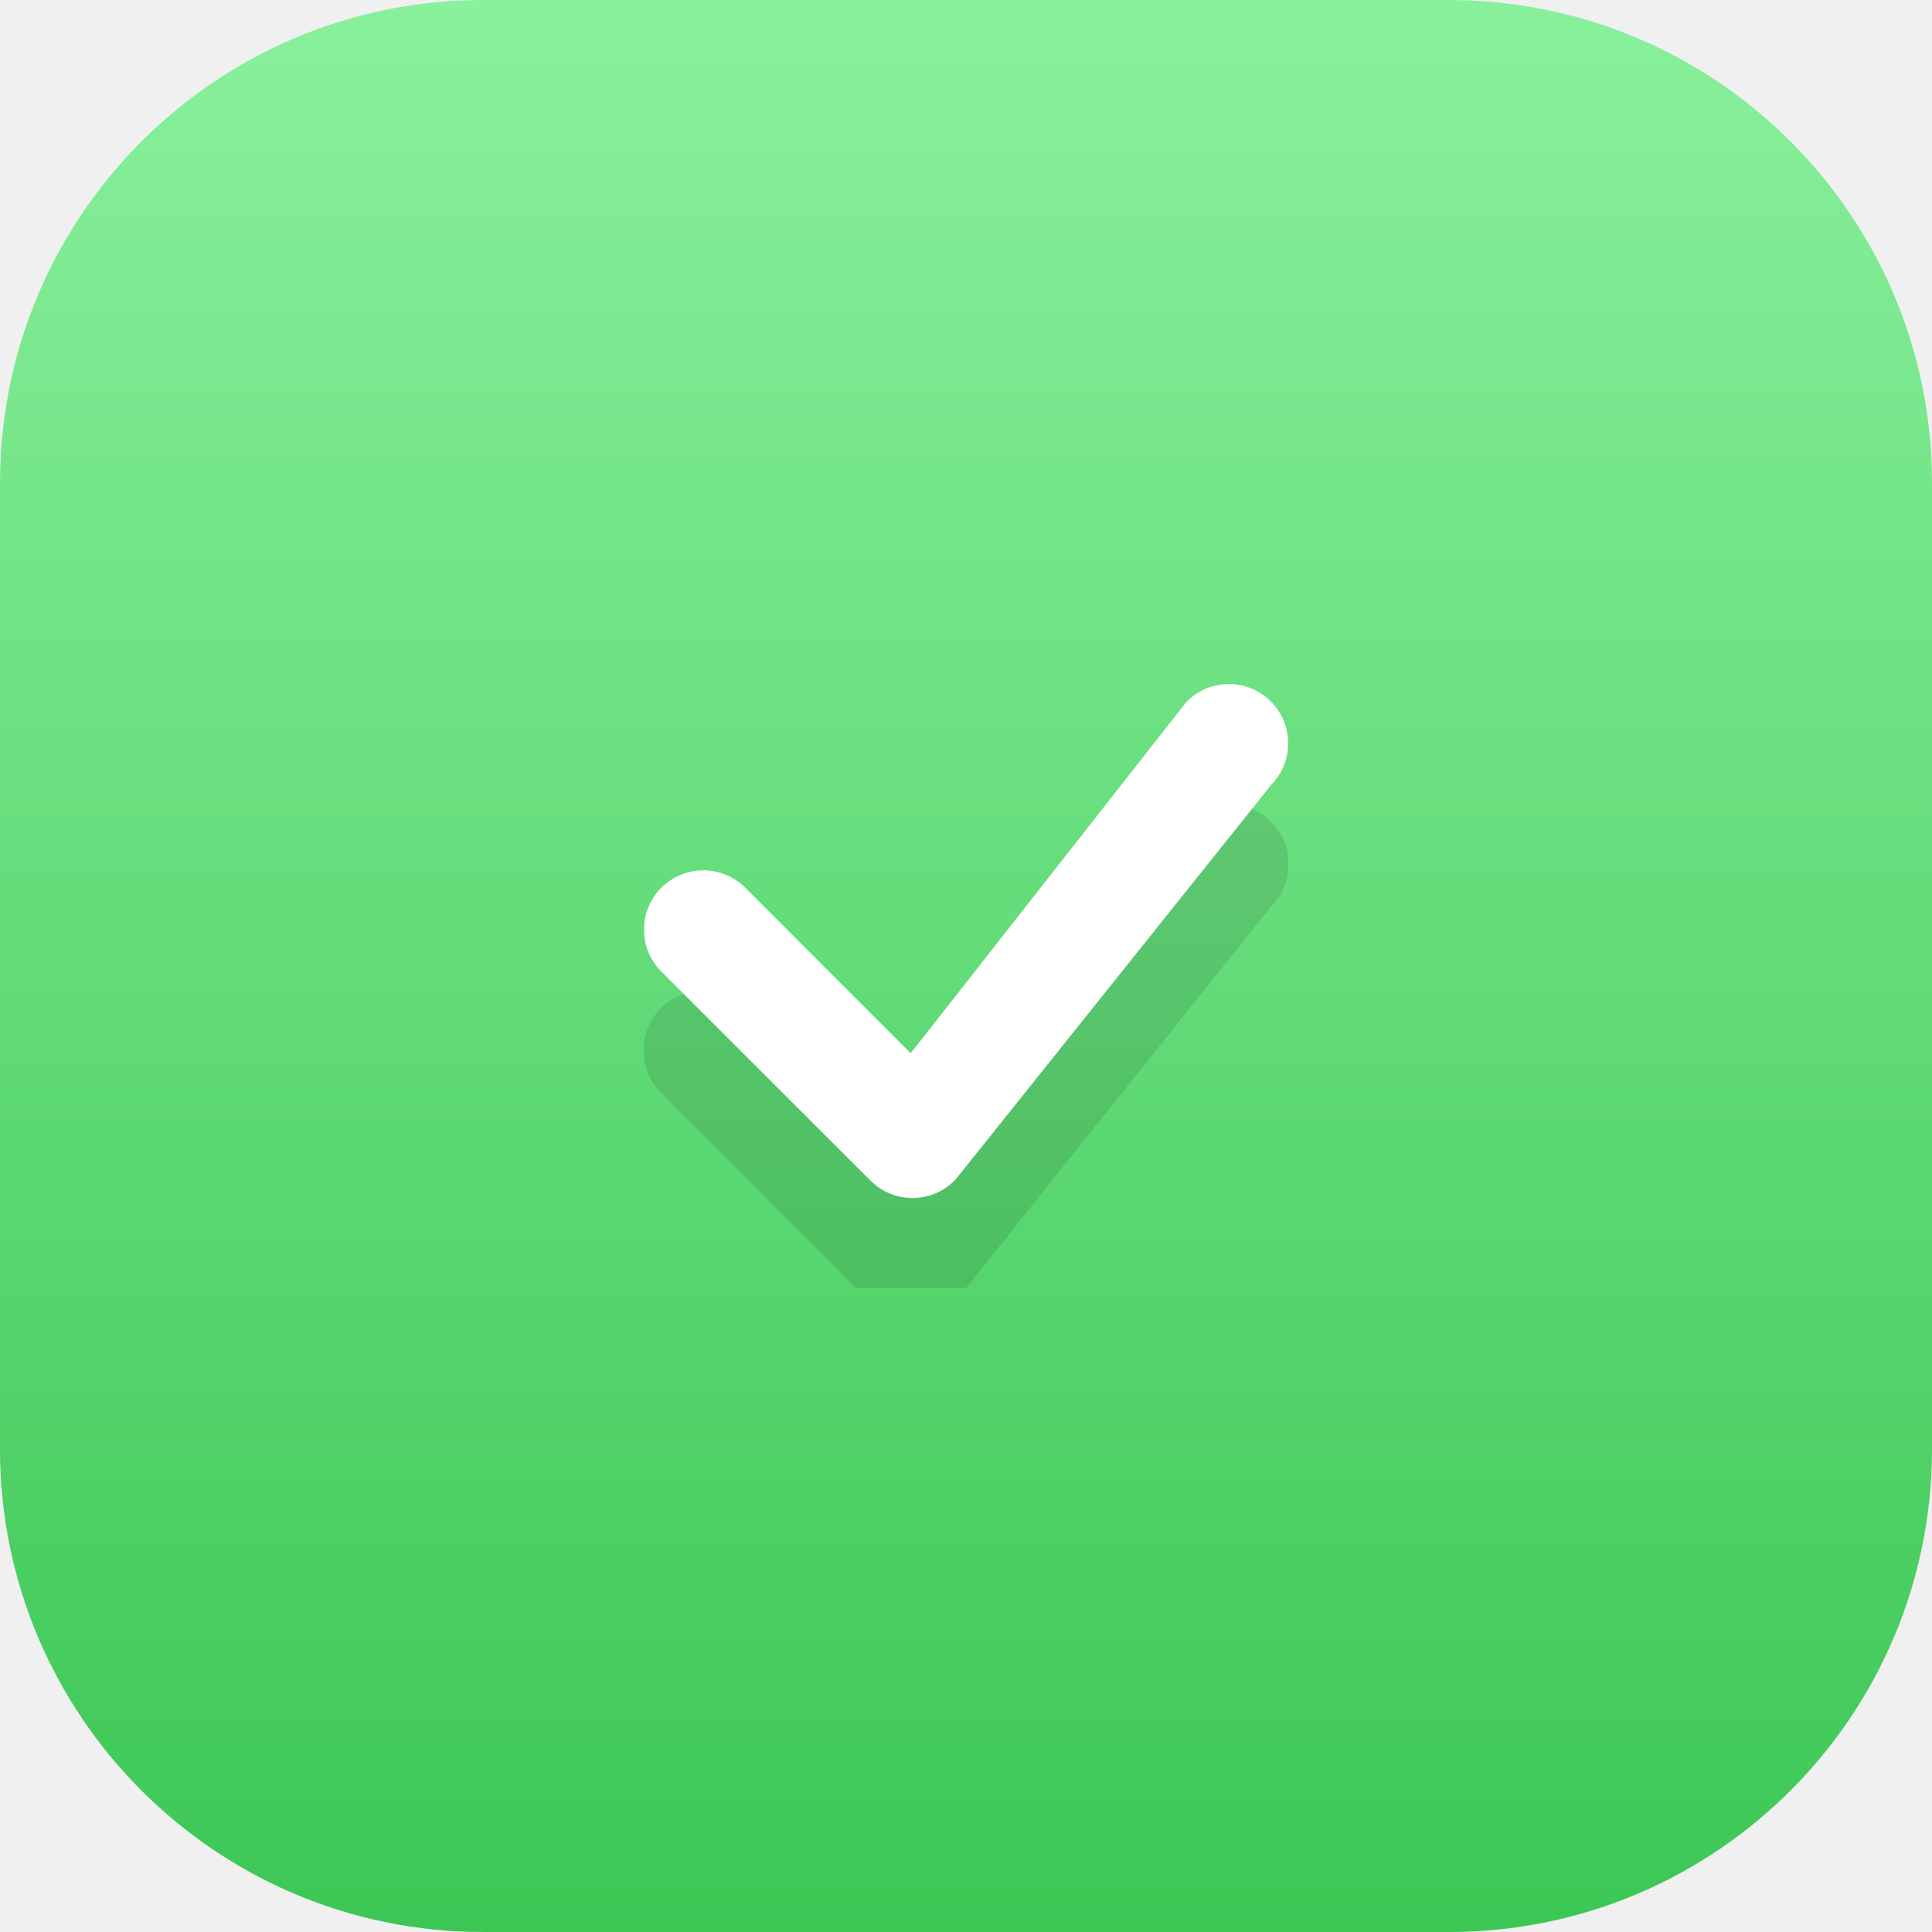
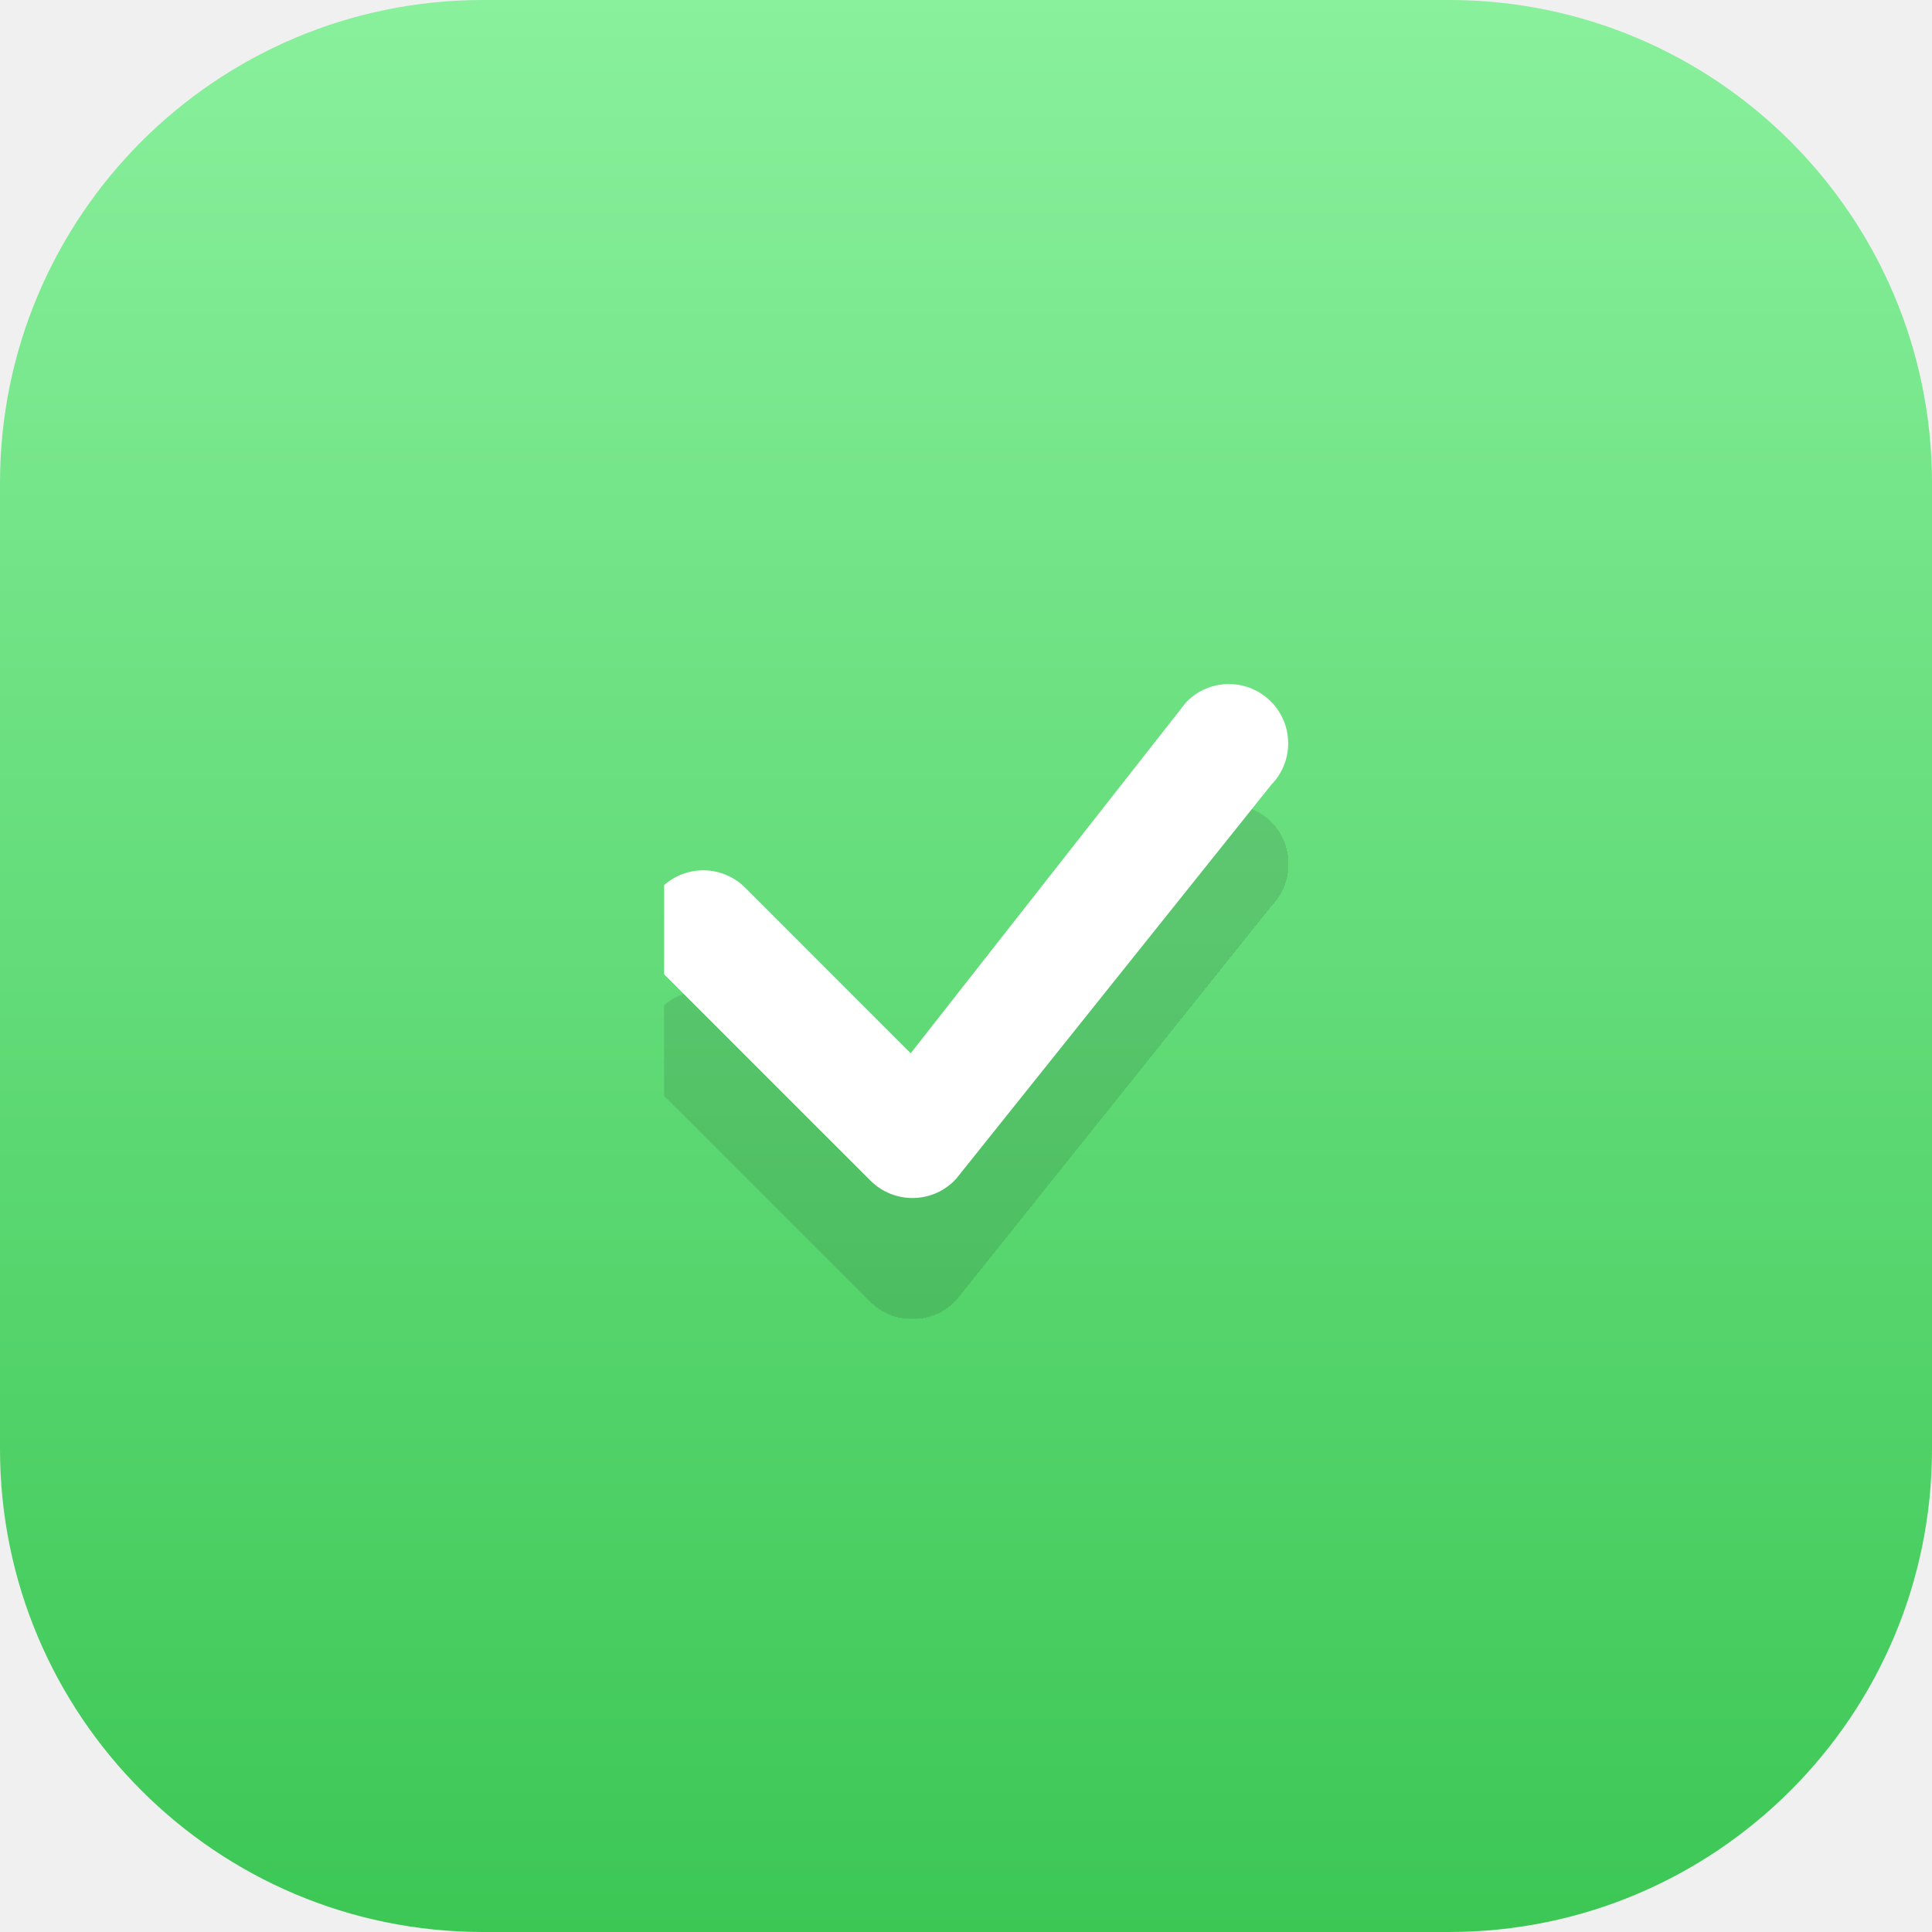
<svg xmlns="http://www.w3.org/2000/svg" width="32" height="32" viewBox="0 0 32 32" fill="none">
  <rect width="32" height="32" rx="8" fill="url(#paint0_linear_60_200)" />
  <g clip-path="url(#clip0_60_200)">
    <g filter="url(#filter0_d_60_200)">
      <path d="M19.657 11.621C19.839 11.436 20.088 11.332 20.347 11.33C20.607 11.328 20.856 11.429 21.042 11.611C21.227 11.792 21.333 12.04 21.336 12.299C21.34 12.559 21.24 12.809 21.059 12.995L15.833 19.529C15.743 19.626 15.635 19.704 15.514 19.758C15.394 19.811 15.264 19.84 15.132 19.843C15 19.845 14.869 19.821 14.746 19.772C14.624 19.723 14.513 19.649 14.419 19.556L10.954 16.092C10.77 15.908 10.666 15.658 10.666 15.398C10.667 15.137 10.77 14.887 10.954 14.703C11.139 14.519 11.389 14.415 11.649 14.415C11.909 14.416 12.159 14.519 12.343 14.703L15.084 17.445L19.631 11.651C19.639 11.641 19.648 11.631 19.657 11.621L19.657 11.621Z" fill="white" />
    </g>
  </g>
  <defs>
    <filter id="filter0_d_60_200" x="10.666" y="11.33" width="10.67" height="10.513" filterUnits="userSpaceOnUse" color-interpolation-filters="sRGB">
      <feFlood flood-opacity="0" result="BackgroundImageFix" />
      <feColorMatrix in="SourceAlpha" type="matrix" values="0 0 0 0 0 0 0 0 0 0 0 0 0 0 0 0 0 0 127 0" result="hardAlpha" />
      <feOffset dy="2" />
      <feColorMatrix type="matrix" values="0 0 0 0 0 0 0 0 0 0 0 0 0 0 0 0 0 0 0.1 0" />
      <feBlend mode="normal" in2="BackgroundImageFix" result="effect1_dropShadow_60_200" />
      <feBlend mode="normal" in="SourceGraphic" in2="effect1_dropShadow_60_200" result="shape" />
    </filter>
    <linearGradient id="paint0_linear_60_200" x1="16" y1="0" x2="16" y2="32" gradientUnits="userSpaceOnUse">
      <stop stop-color="#89F09C" />
      <stop offset="1" stop-color="#3CC755" />
    </linearGradient>
    <clipPath id="clip0_60_200">
-       <rect width="10.667" height="10.667" fill="white" transform="translate(10.6667 10.6667)" />
+       <rect width="11" height="11" fill="white" transform="translate(11 11)" />
    </clipPath>
  </defs>
</svg>
